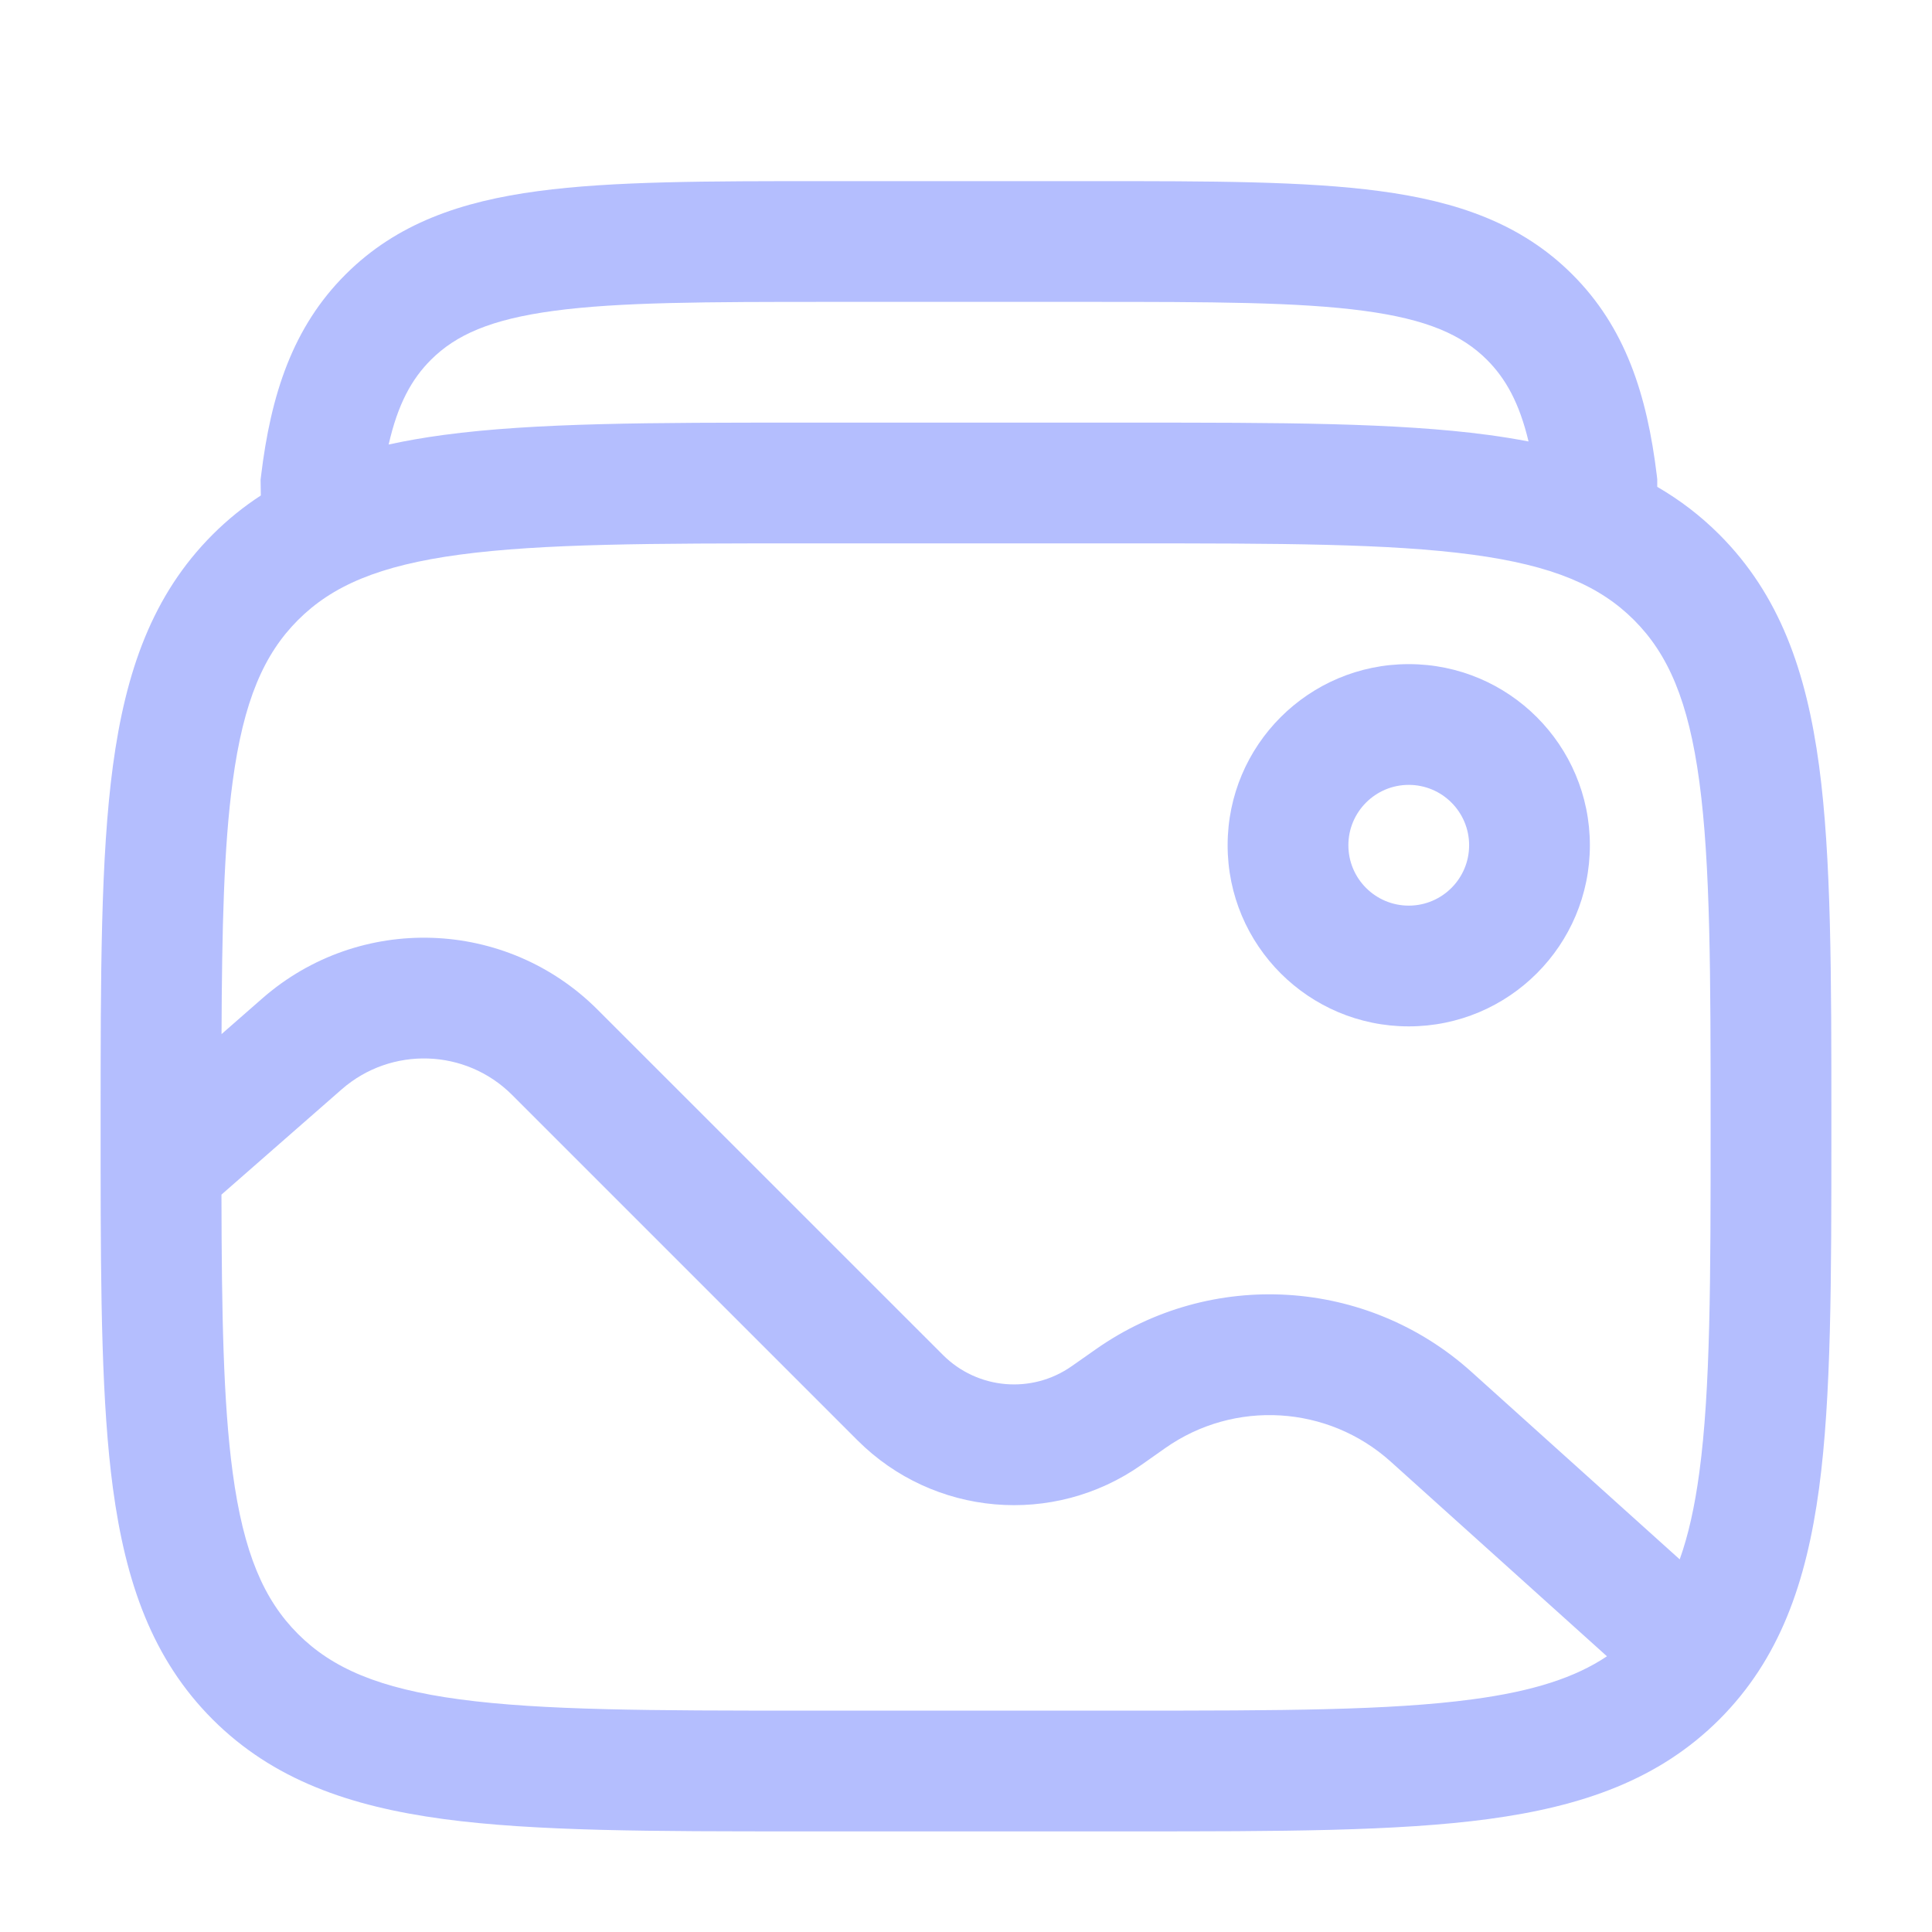
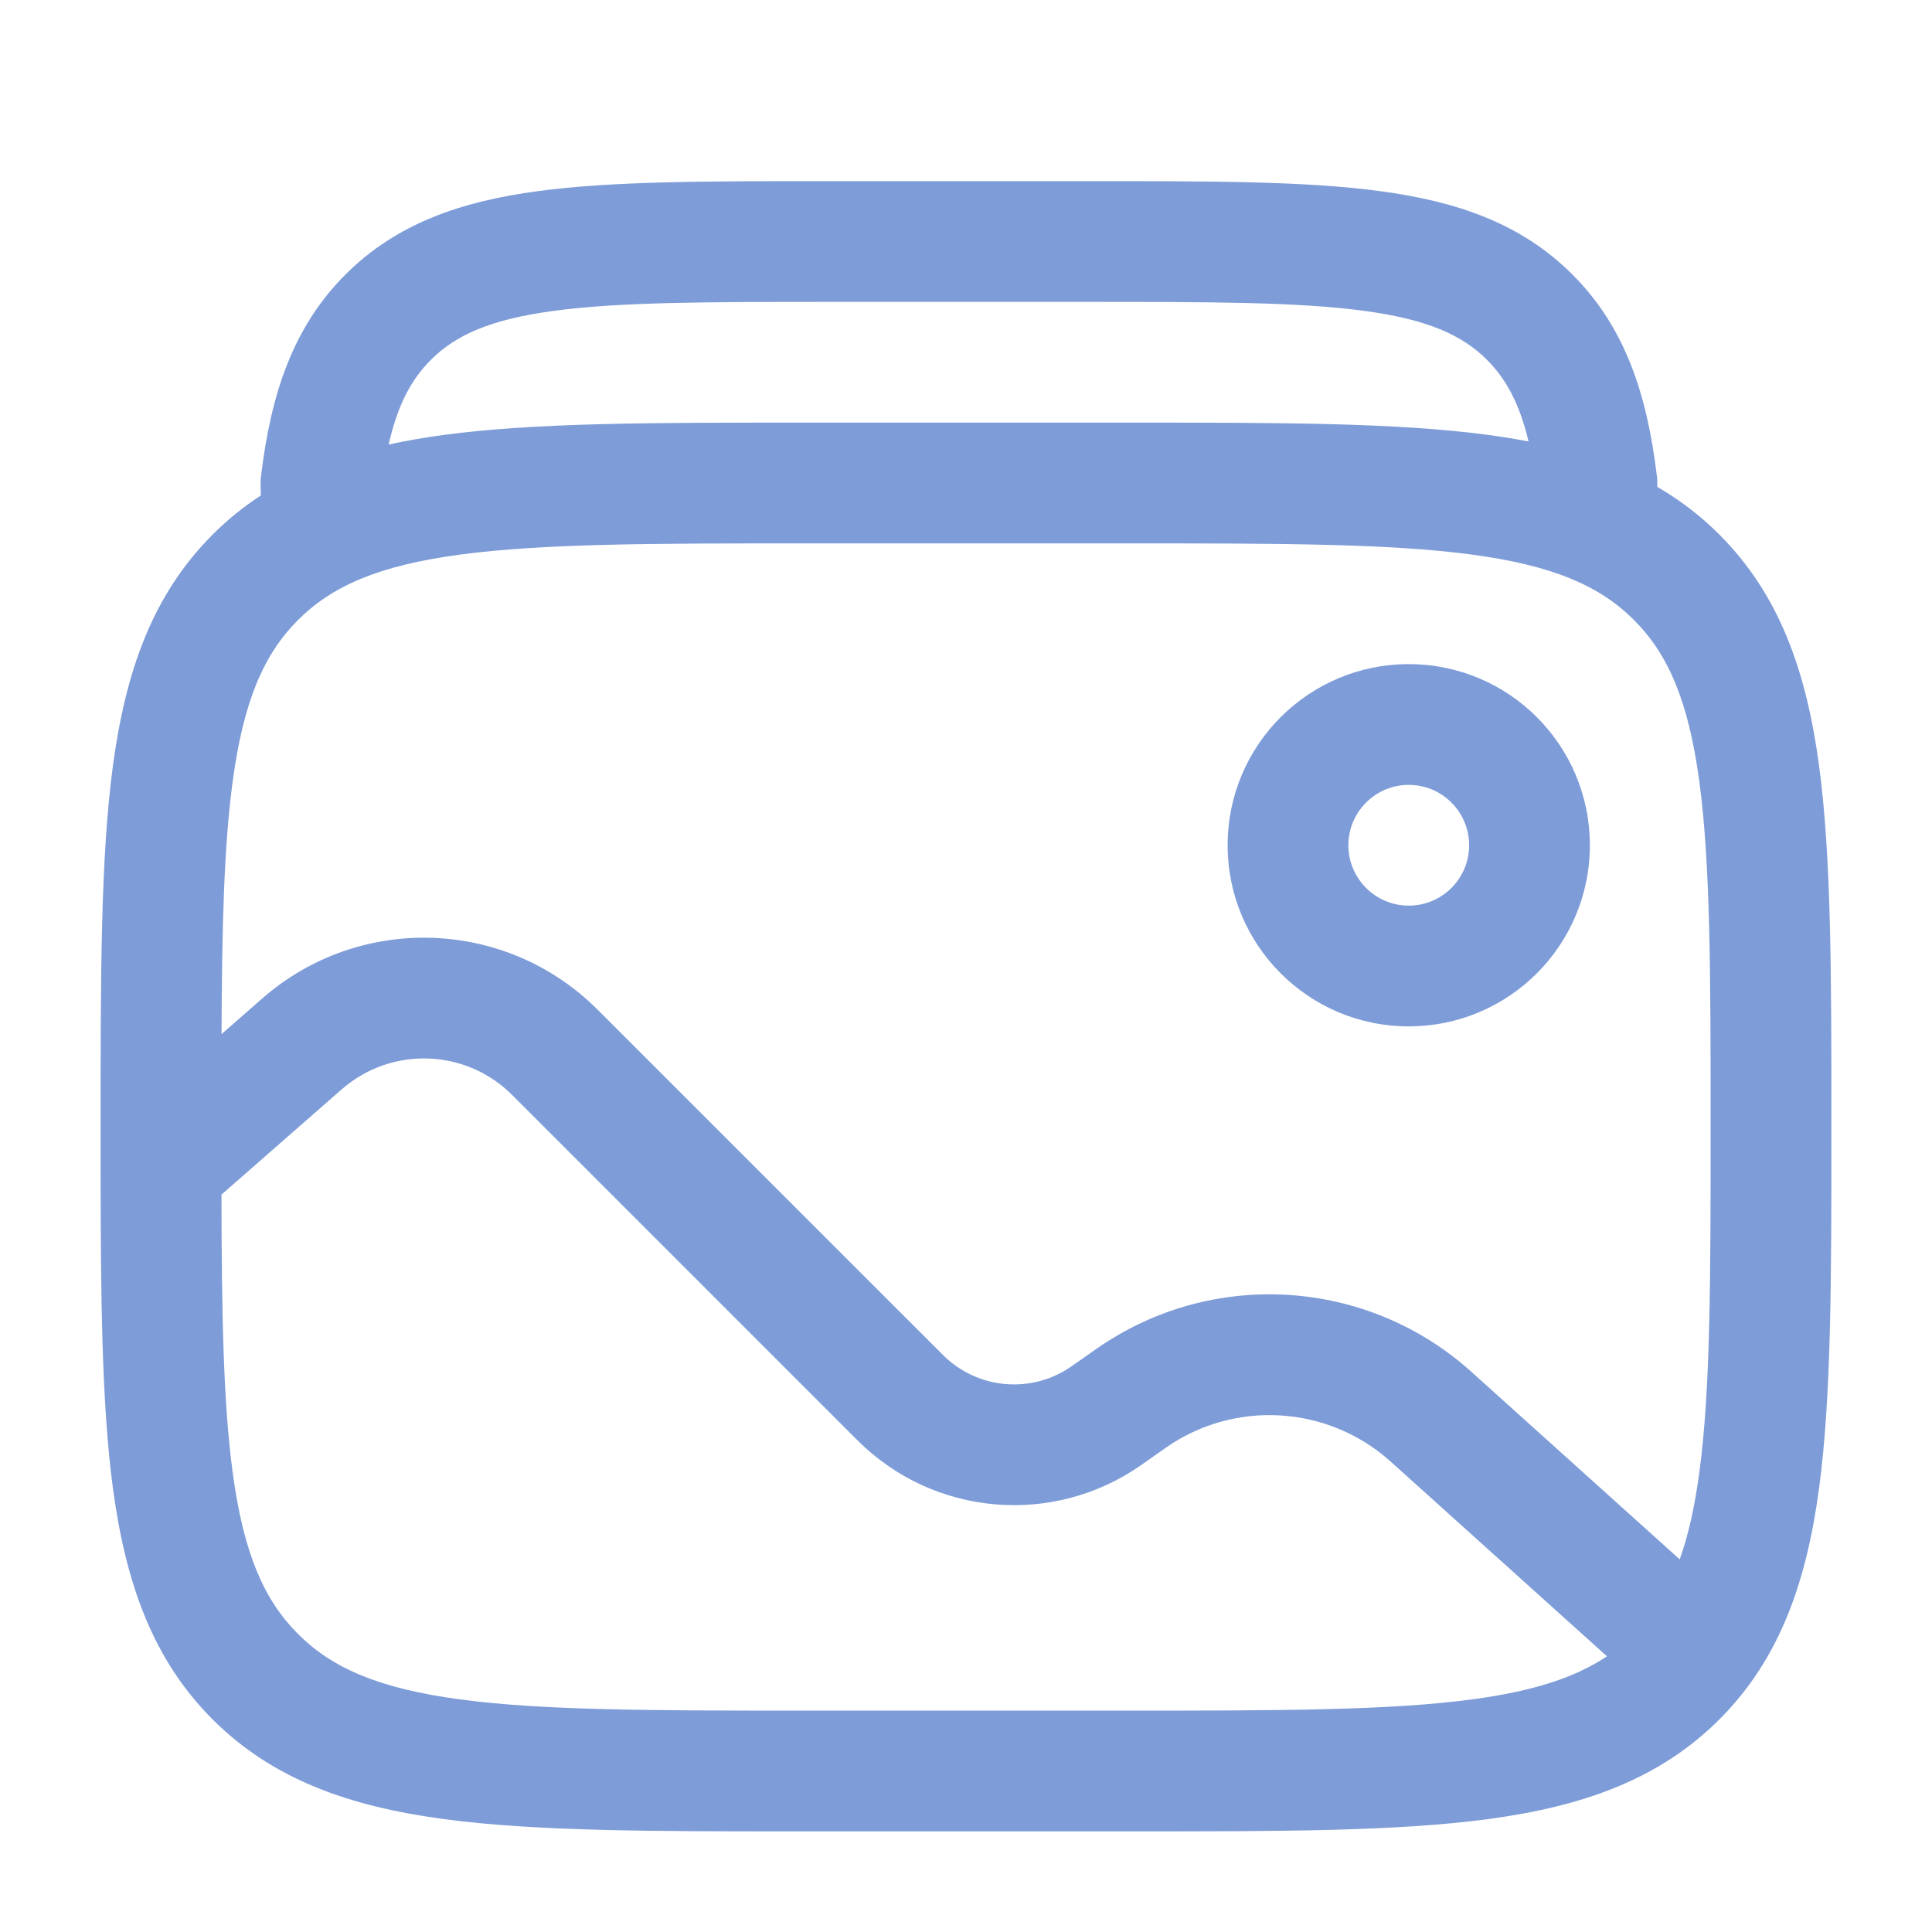
<svg xmlns="http://www.w3.org/2000/svg" width="24" height="24" viewBox="0 0 24 24" fill="none">
-   <path fill-rule="evenodd" clip-rule="evenodd" d="M17.141 2.374C16.217 2.25 15.04 2.25 13.573 2.25H10.252C8.785 2.25 7.608 2.25 6.684 2.374C5.727 2.502 4.929 2.775 4.296 3.406C3.635 4.064 3.365 4.901 3.243 5.91L3.237 5.959L3.24 6.155C3.027 6.294 2.828 6.454 2.641 6.641C1.893 7.39 1.561 8.339 1.403 9.511C1.25 10.65 1.25 12.106 1.25 13.944V14.056L1.25 14.489C1.251 16.114 1.263 17.446 1.403 18.489C1.561 19.661 1.893 20.61 2.641 21.359C3.39 22.107 4.339 22.439 5.511 22.597C6.65 22.75 8.106 22.75 9.944 22.75H14.056C15.894 22.75 17.35 22.75 18.489 22.597C19.661 22.439 20.61 22.107 21.359 21.359C22.107 20.61 22.439 19.661 22.597 18.489C22.75 17.35 22.75 15.894 22.75 14.056V13.944C22.75 12.106 22.75 10.65 22.597 9.511C22.439 8.339 22.107 7.39 21.359 6.641C21.122 6.404 20.865 6.209 20.587 6.048V5.955L20.582 5.91C20.46 4.901 20.19 4.064 19.529 3.406C18.896 2.775 18.099 2.502 17.141 2.374ZM2.751 14.84C2.754 16.315 2.773 17.419 2.89 18.289C3.025 19.295 3.279 19.875 3.702 20.298C4.125 20.721 4.705 20.975 5.711 21.11C6.739 21.248 8.093 21.25 10 21.25H14C15.907 21.25 17.262 21.248 18.289 21.11C19.053 21.008 19.571 20.837 19.962 20.575L17.275 18.156C16.495 17.455 15.334 17.385 14.476 17.988L14.178 18.198C13.084 18.966 11.597 18.837 10.652 17.892L6.362 13.602C5.785 13.025 4.86 12.995 4.245 13.532L2.751 14.84ZM18.278 17.041L20.866 19.371C20.972 19.075 21.052 18.721 21.11 18.289C21.248 17.262 21.25 15.907 21.25 14C21.25 12.093 21.248 10.739 21.11 9.711C20.975 8.705 20.721 8.125 20.298 7.702C19.875 7.279 19.295 7.025 18.289 6.89C17.262 6.752 15.907 6.75 14 6.75H10C8.093 6.75 6.739 6.752 5.711 6.89C4.705 7.025 4.125 7.279 3.702 7.702C3.279 8.125 3.025 8.705 2.89 9.711C2.781 10.518 2.757 11.527 2.752 12.846L3.258 12.403C4.466 11.346 6.287 11.406 7.423 12.542L11.713 16.831C12.142 17.261 12.818 17.32 13.315 16.97L13.613 16.761C15.044 15.755 16.979 15.872 18.278 17.041ZM5.354 4.469C5.114 4.708 4.942 5.02 4.828 5.522C5.047 5.474 5.274 5.435 5.511 5.403C6.65 5.25 8.106 5.25 9.944 5.25H14.056C15.894 5.25 17.35 5.25 18.489 5.403C18.66 5.426 18.826 5.453 18.988 5.484C18.874 5.005 18.704 4.702 18.471 4.469C18.163 4.162 17.734 3.967 16.942 3.861C16.129 3.752 15.053 3.75 13.518 3.75H10.307C8.772 3.75 7.696 3.752 6.883 3.861C6.091 3.967 5.662 4.162 5.354 4.469Z" fill="#b4befe" />
-   <path fill-rule="evenodd" clip-rule="evenodd" d="M17.5 8.25C16.257 8.25 15.25 9.257 15.25 10.5C15.25 11.743 16.257 12.75 17.5 12.75C18.743 12.75 19.75 11.743 19.75 10.5C19.75 9.257 18.743 8.25 17.5 8.25ZM17.5 9.75C17.086 9.75 16.75 10.086 16.75 10.5C16.75 10.914 17.086 11.25 17.5 11.25C17.914 11.25 18.25 10.914 18.25 10.5C18.25 10.086 17.914 9.75 17.5 9.75Z" fill="#b4befe" />
+   <path fill-rule="evenodd" clip-rule="evenodd" d="M17.141 2.374C16.217 2.25 15.04 2.25 13.573 2.25H10.252C8.785 2.25 7.608 2.25 6.684 2.374C5.727 2.502 4.929 2.775 4.296 3.406C3.635 4.064 3.365 4.901 3.243 5.91L3.237 5.959L3.24 6.155C3.027 6.294 2.828 6.454 2.641 6.641C1.893 7.39 1.561 8.339 1.403 9.511C1.25 10.65 1.25 12.106 1.25 13.944V14.056L1.25 14.489C1.251 16.114 1.263 17.446 1.403 18.489C1.561 19.661 1.893 20.61 2.641 21.359C3.39 22.107 4.339 22.439 5.511 22.597C6.65 22.75 8.106 22.75 9.944 22.75H14.056C15.894 22.75 17.35 22.75 18.489 22.597C19.661 22.439 20.61 22.107 21.359 21.359C22.107 20.61 22.439 19.661 22.597 18.489C22.75 17.35 22.75 15.894 22.75 14.056V13.944C22.75 12.106 22.75 10.65 22.597 9.511C22.439 8.339 22.107 7.39 21.359 6.641C21.122 6.404 20.865 6.209 20.587 6.048V5.955L20.582 5.91C20.46 4.901 20.19 4.064 19.529 3.406C18.896 2.775 18.099 2.502 17.141 2.374ZM2.751 14.84C2.754 16.315 2.773 17.419 2.89 18.289C3.025 19.295 3.279 19.875 3.702 20.298C4.125 20.721 4.705 20.975 5.711 21.11C6.739 21.248 8.093 21.25 10 21.25H14C15.907 21.25 17.262 21.248 18.289 21.11C19.053 21.008 19.571 20.837 19.962 20.575L17.275 18.156C16.495 17.455 15.334 17.385 14.476 17.988L14.178 18.198C13.084 18.966 11.597 18.837 10.652 17.892L6.362 13.602C5.785 13.025 4.86 12.995 4.245 13.532L2.751 14.84ZM18.278 17.041L20.866 19.371C20.972 19.075 21.052 18.721 21.11 18.289C21.248 17.262 21.25 15.907 21.25 14C21.25 12.093 21.248 10.739 21.11 9.711C20.975 8.705 20.721 8.125 20.298 7.702C19.875 7.279 19.295 7.025 18.289 6.89C17.262 6.752 15.907 6.75 14 6.75H10C8.093 6.75 6.739 6.752 5.711 6.89C4.705 7.025 4.125 7.279 3.702 7.702C3.279 8.125 3.025 8.705 2.89 9.711C2.781 10.518 2.757 11.527 2.752 12.846L3.258 12.403C4.466 11.346 6.287 11.406 7.423 12.542L11.713 16.831C12.142 17.261 12.818 17.32 13.315 16.97L13.613 16.761C15.044 15.755 16.979 15.872 18.278 17.041ZM5.354 4.469C5.114 4.708 4.942 5.02 4.828 5.522C5.047 5.474 5.274 5.435 5.511 5.403C6.65 5.25 8.106 5.25 9.944 5.25H14.056C15.894 5.25 17.35 5.25 18.489 5.403C18.66 5.426 18.826 5.453 18.988 5.484C18.874 5.005 18.704 4.702 18.471 4.469C18.163 4.162 17.734 3.967 16.942 3.861C16.129 3.752 15.053 3.75 13.518 3.75H10.307C8.772 3.75 7.696 3.752 6.883 3.861C6.091 3.967 5.662 4.162 5.354 4.469Z" fill="#7e9cd8" />
+   <path fill-rule="evenodd" clip-rule="evenodd" d="M17.5 8.25C16.257 8.25 15.25 9.257 15.25 10.5C15.25 11.743 16.257 12.75 17.5 12.75C18.743 12.75 19.75 11.743 19.75 10.5C19.75 9.257 18.743 8.25 17.5 8.25ZM17.5 9.75C17.086 9.75 16.75 10.086 16.75 10.5C16.75 10.914 17.086 11.25 17.5 11.25C17.914 11.25 18.25 10.914 18.25 10.5C18.25 10.086 17.914 9.75 17.5 9.75Z" fill="#7e9cd8" />
</svg>
